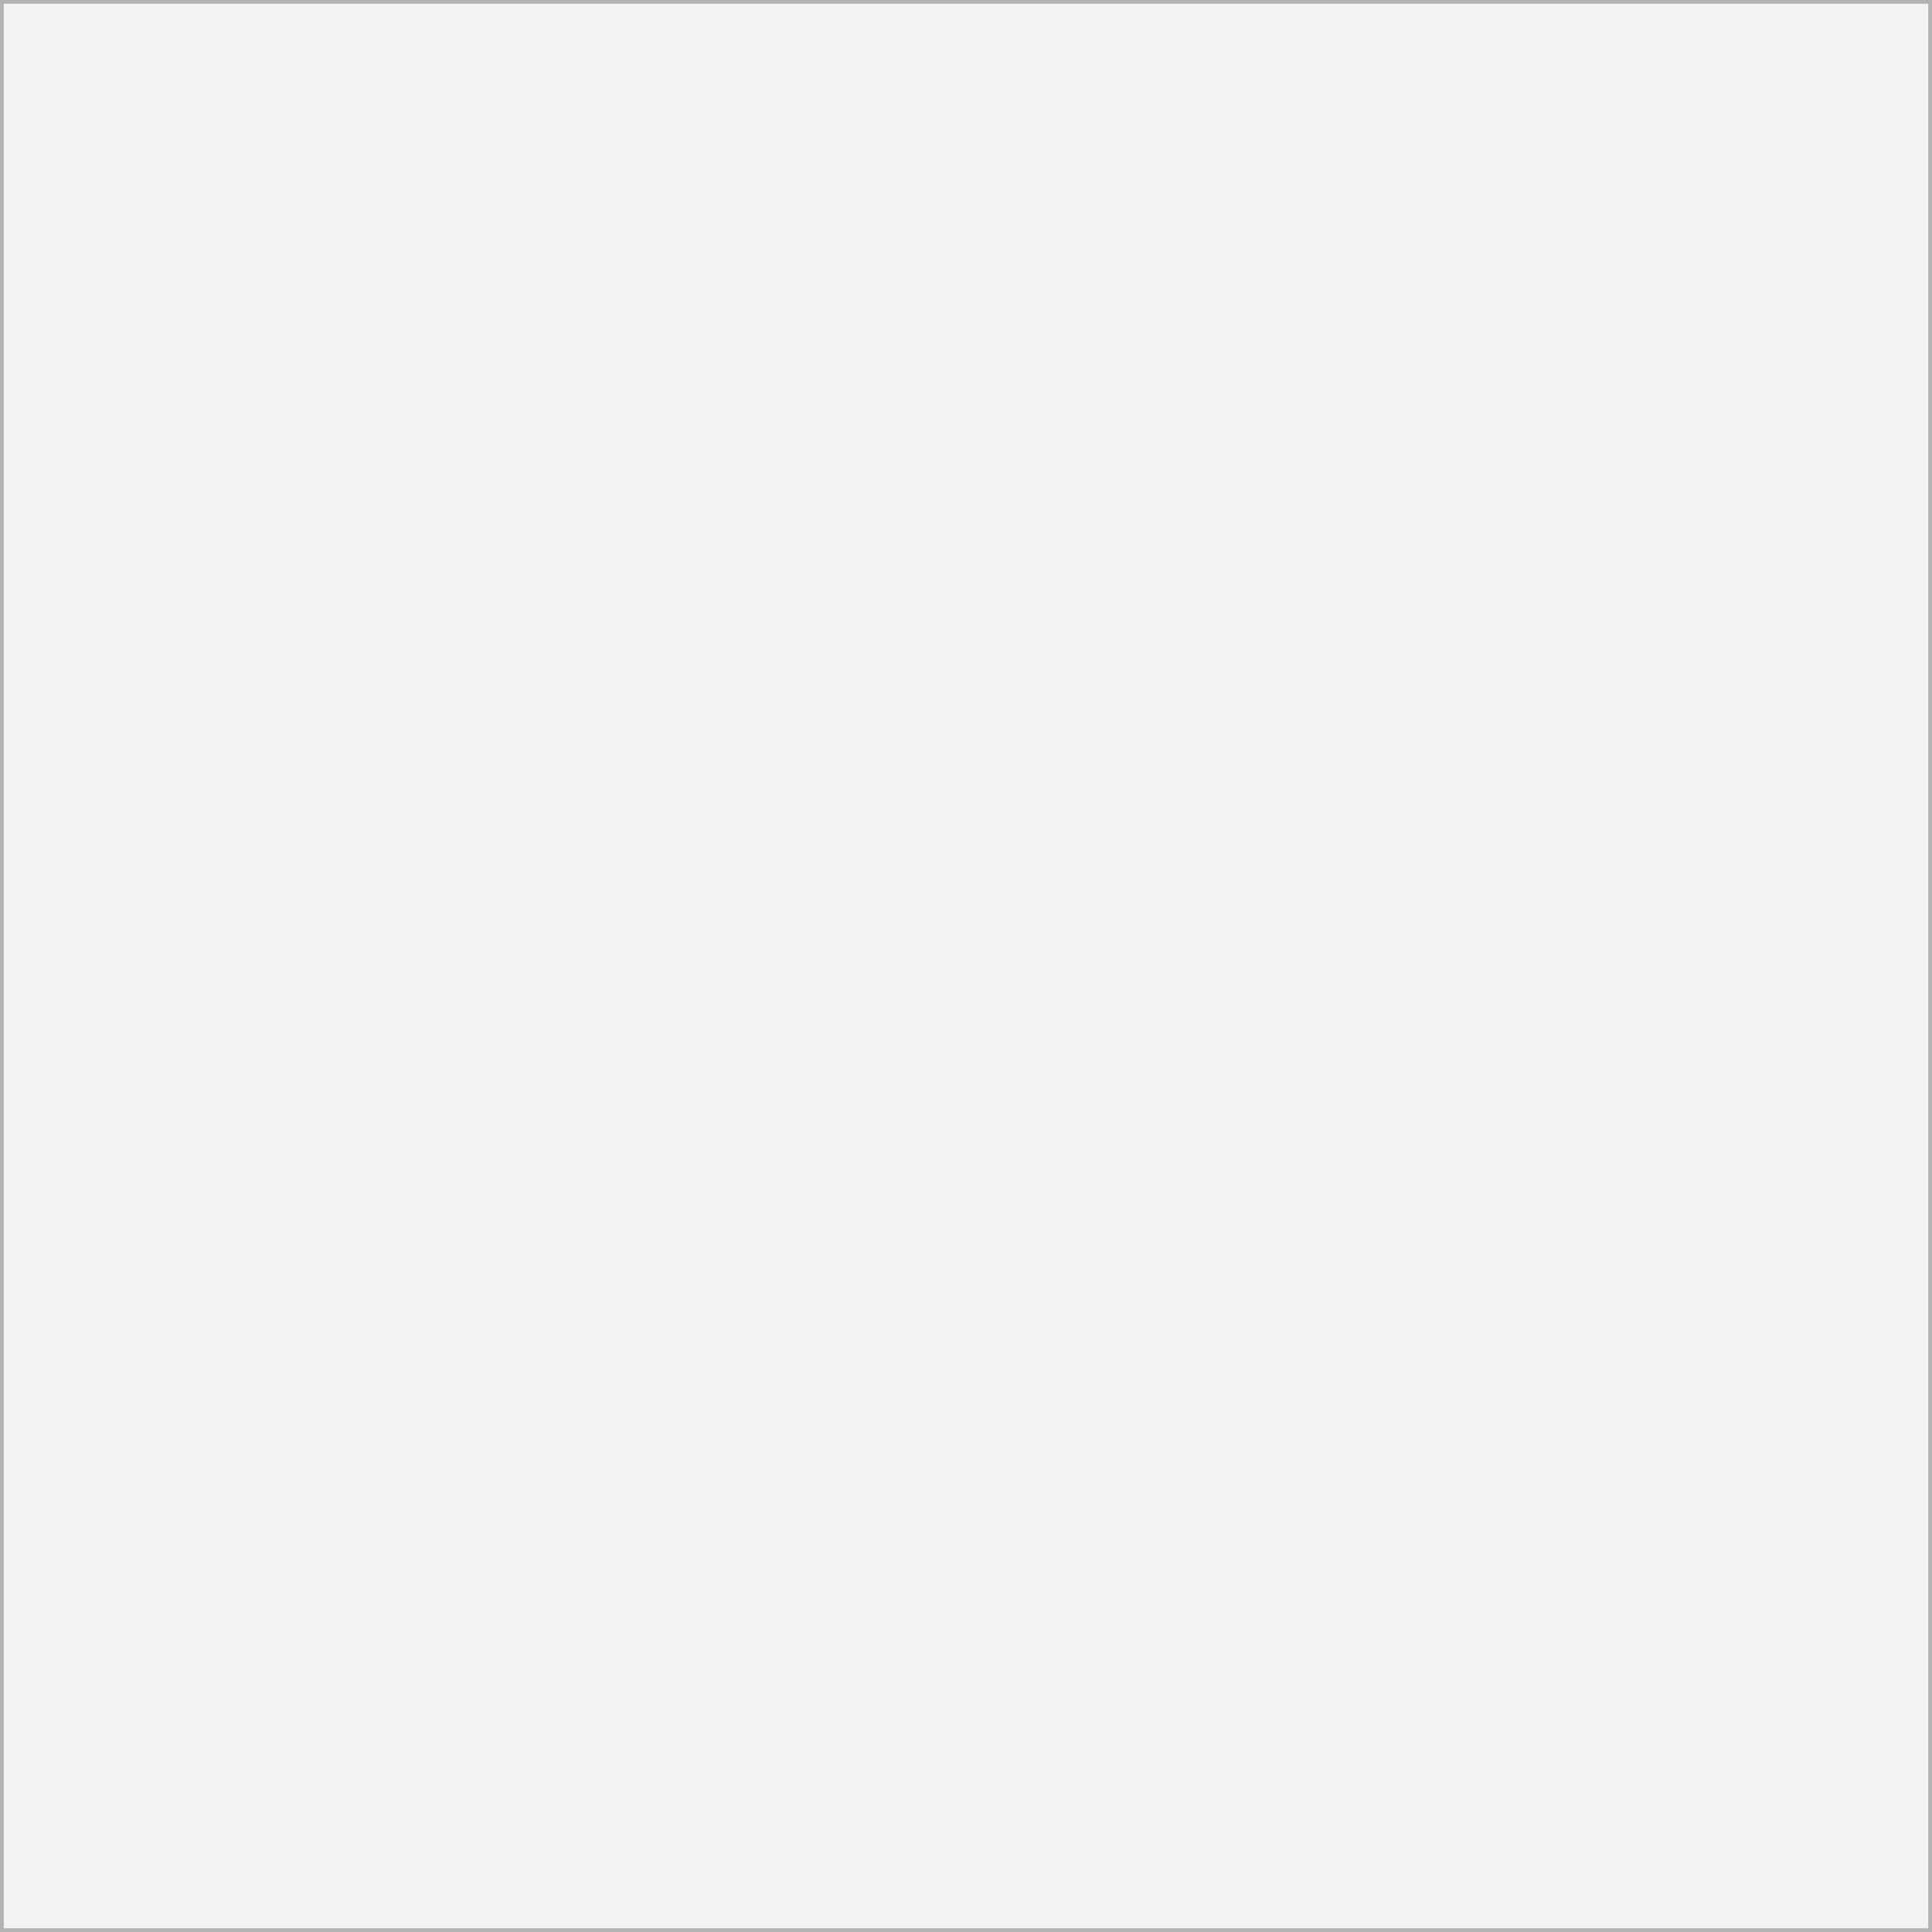
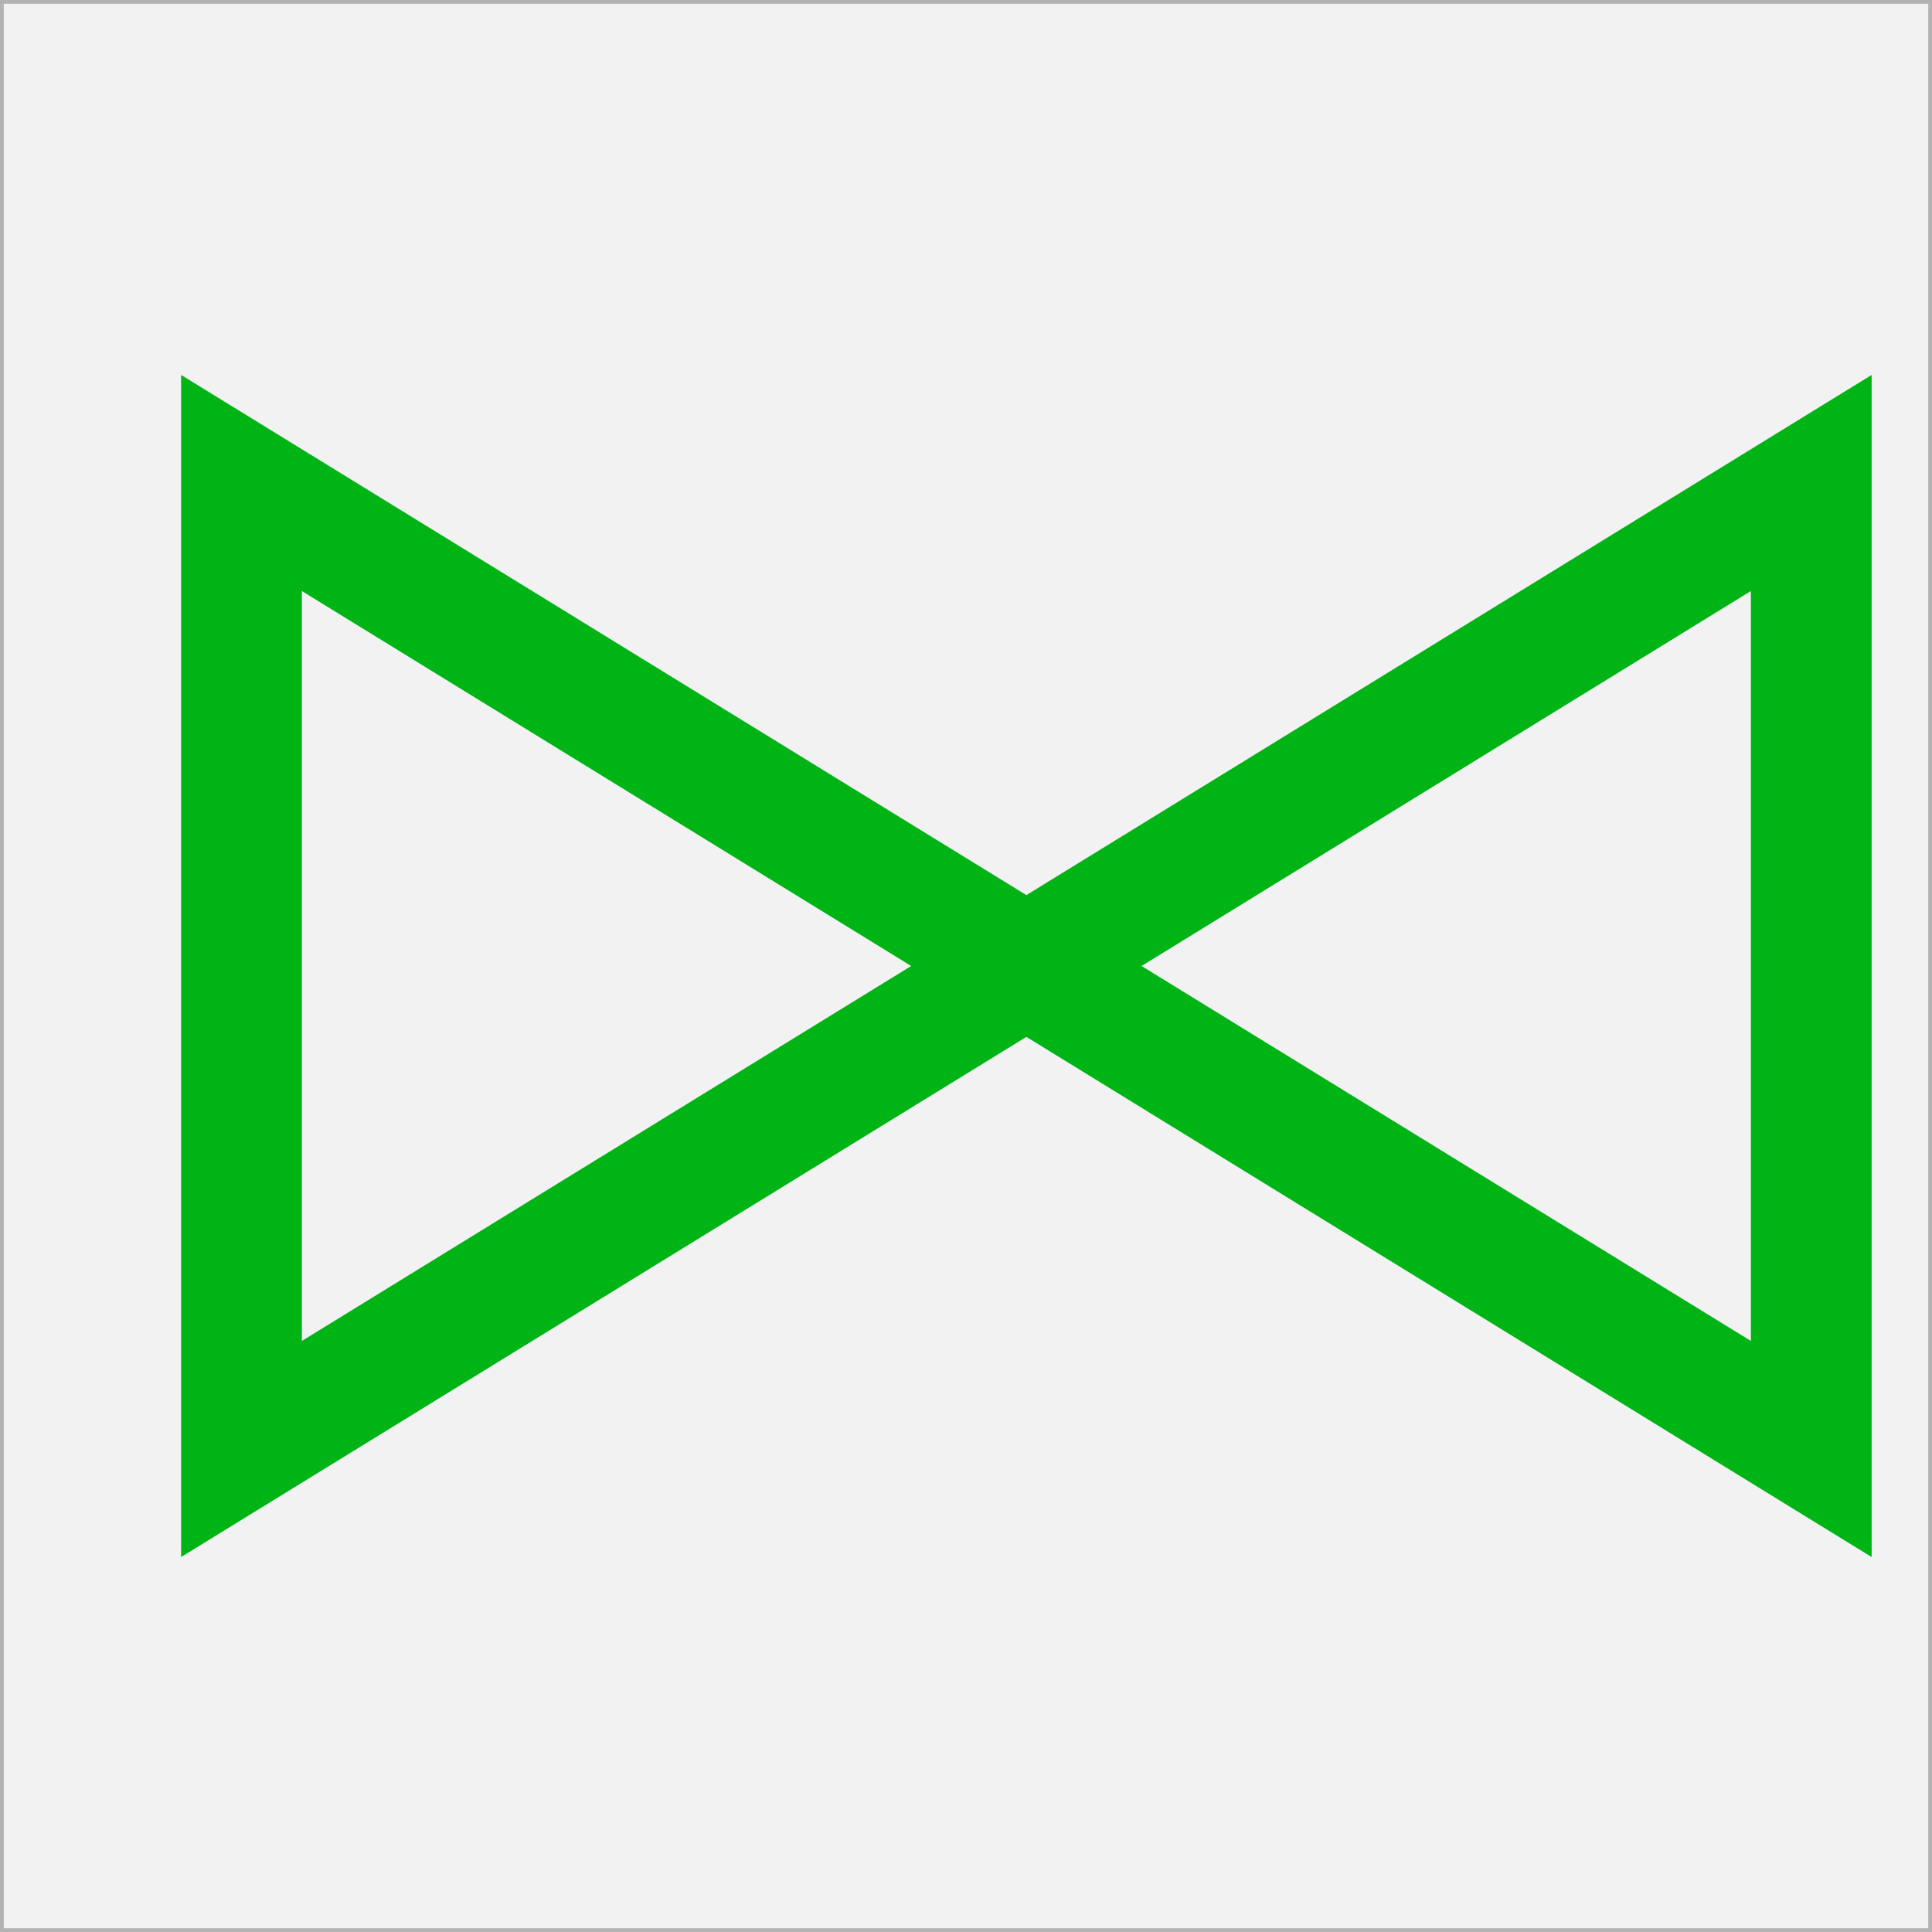
<svg xmlns="http://www.w3.org/2000/svg" width="64" height="64" id="svg2" version="1.1">
  <defs id="defs4" />
  <g id="layer2" style="display:inline">
    <rect style="fill:#f2f2f2;fill-opacity:1;fill-rule:evenodd;stroke:#b3b3b3;stroke-width:0.25;stroke-linecap:square;stroke-linejoin:miter;stroke-miterlimit:0;stroke-opacity:1;stroke-dasharray:none" id="rect3767" width="64" height="64" x="0" y="0" rx="0" />
  </g>
-   <g id="layer1" transform="translate(0,-988.3622)" />
+   <g id="layer1" transform="translate(0,-988.3622)">
+     <path style="fill:none;stroke:#00b416;stroke-width:4;stroke-linecap:butt;stroke-linejoin:miter;stroke-miterlimit:4;stroke-opacity:1;stroke-dasharray:none" d="m 8,1004.362 0,32 52,-32 0,32 z" id="path4627" />
+   </g>
</svg>
